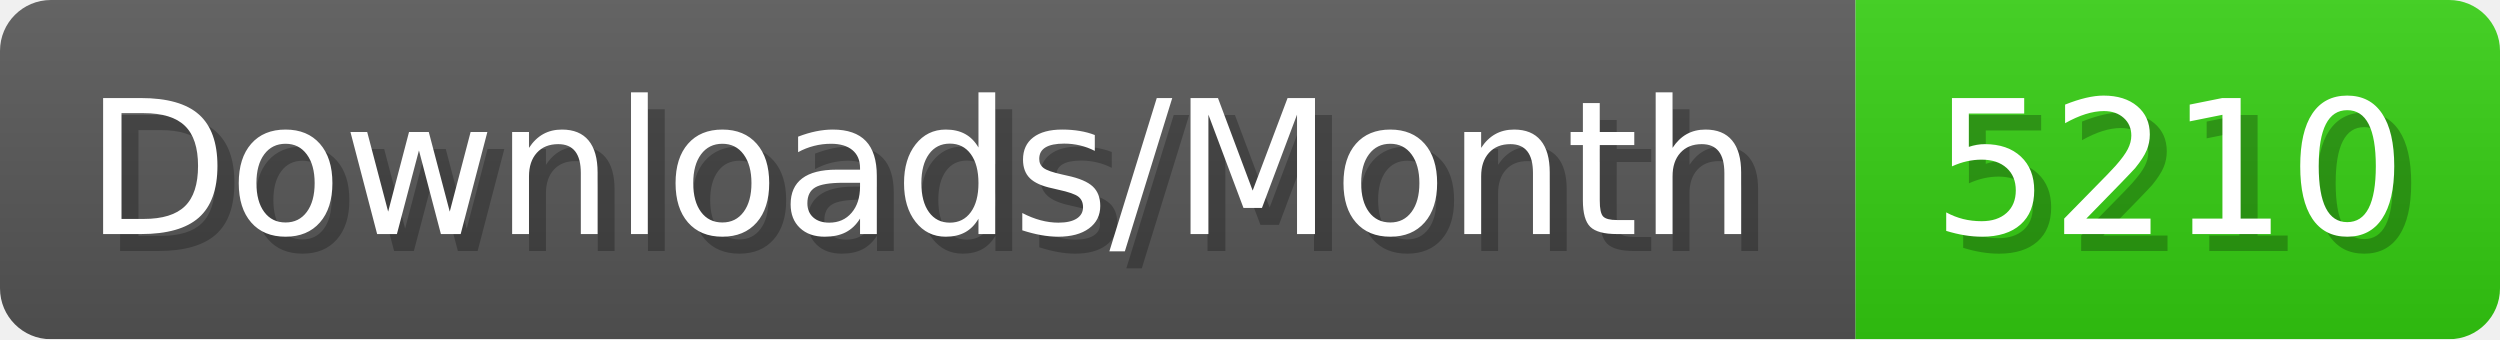
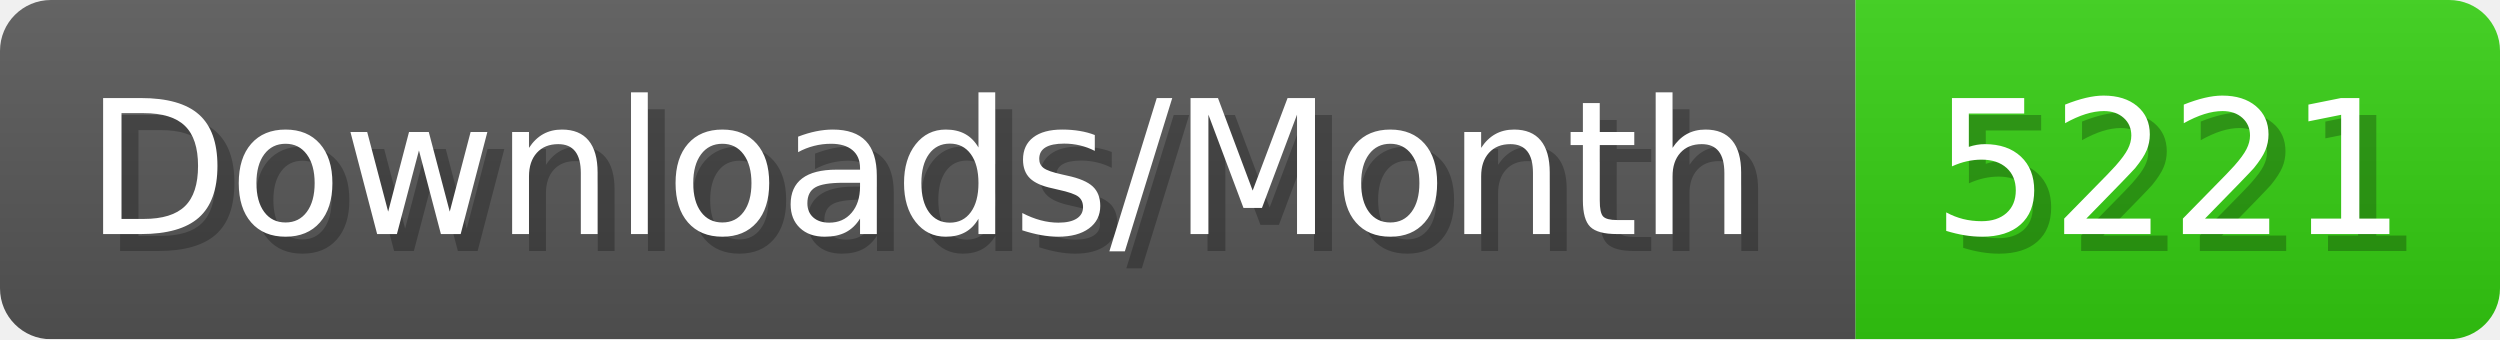
- <svg xmlns="http://www.w3.org/2000/svg" width="147.4" height="20" viewBox="0 0 1474 200" role="img" aria-label="Downloads/Month: 5210">
+ <svg xmlns="http://www.w3.org/2000/svg" width="147.4" height="20" viewBox="0 0 1474 200" role="img" aria-label="Downloads/Month: 5221">
  <linearGradient id="YlXUI" x2="0" y2="100%">
    <stop offset="0" stop-opacity=".1" stop-color="#EEE" />
    <stop offset="1" stop-opacity=".1" />
  </linearGradient>
  <mask id="JHhop">
    <rect width="1474" height="200" rx="30" fill="#FFF" />
  </mask>
  <g mask="url(#JHhop)">
    <rect width="1094" height="200" fill="#555" />
    <rect width="380" height="200" fill="#3C1" x="1094" />
    <rect width="1474" height="200" fill="url(#YlXUI)" />
  </g>
  <g aria-hidden="true" fill="#fff" text-anchor="start" font-family="Verdana,DejaVu Sans,sans-serif" font-size="110">
    <text x="60" y="148" textLength="994" fill="#000" opacity="0.25">Downloads/Month</text>
    <text x="50" y="138" textLength="994">Downloads/Month</text>
-     <text x="1149" y="148" textLength="280" fill="#000" opacity="0.25">5210</text>
-     <text x="1139" y="138" textLength="280">5210</text>
+     <text x="1149" y="148" textLength="280" fill="#000" opacity="0.25">5221</text>
+     <text x="1139" y="138" textLength="280">5221</text>
  </g>
</svg>
